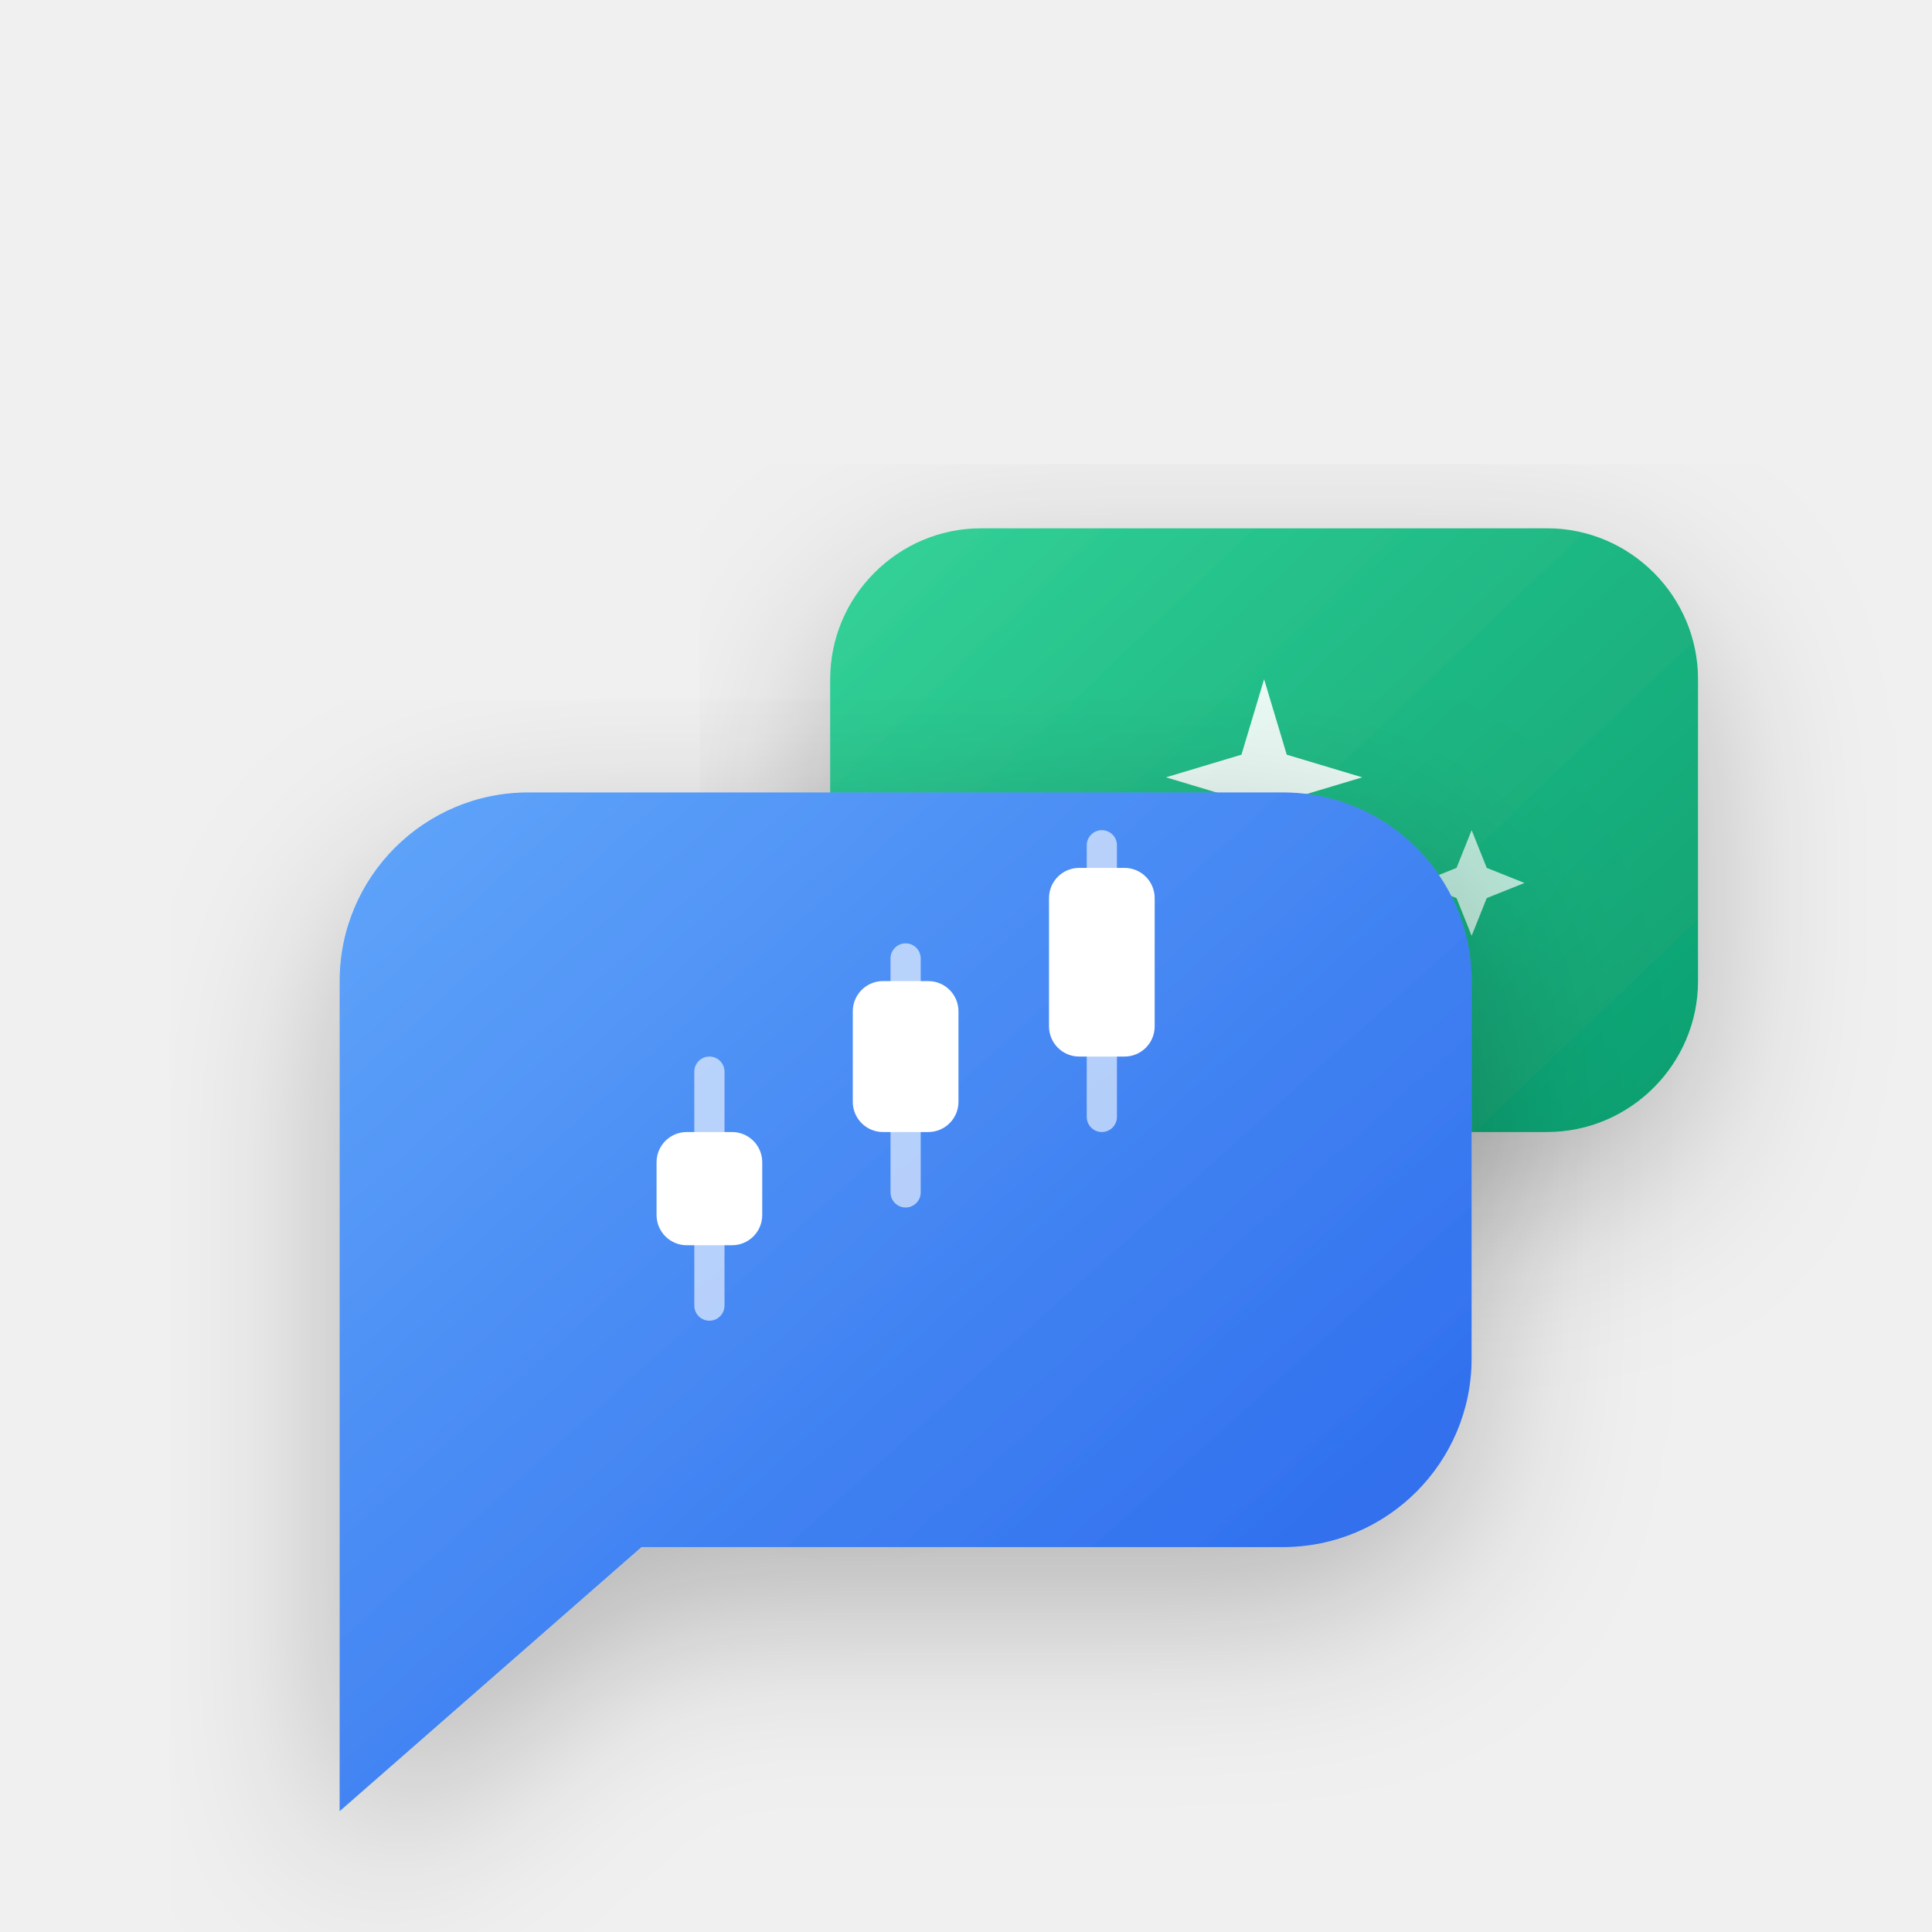
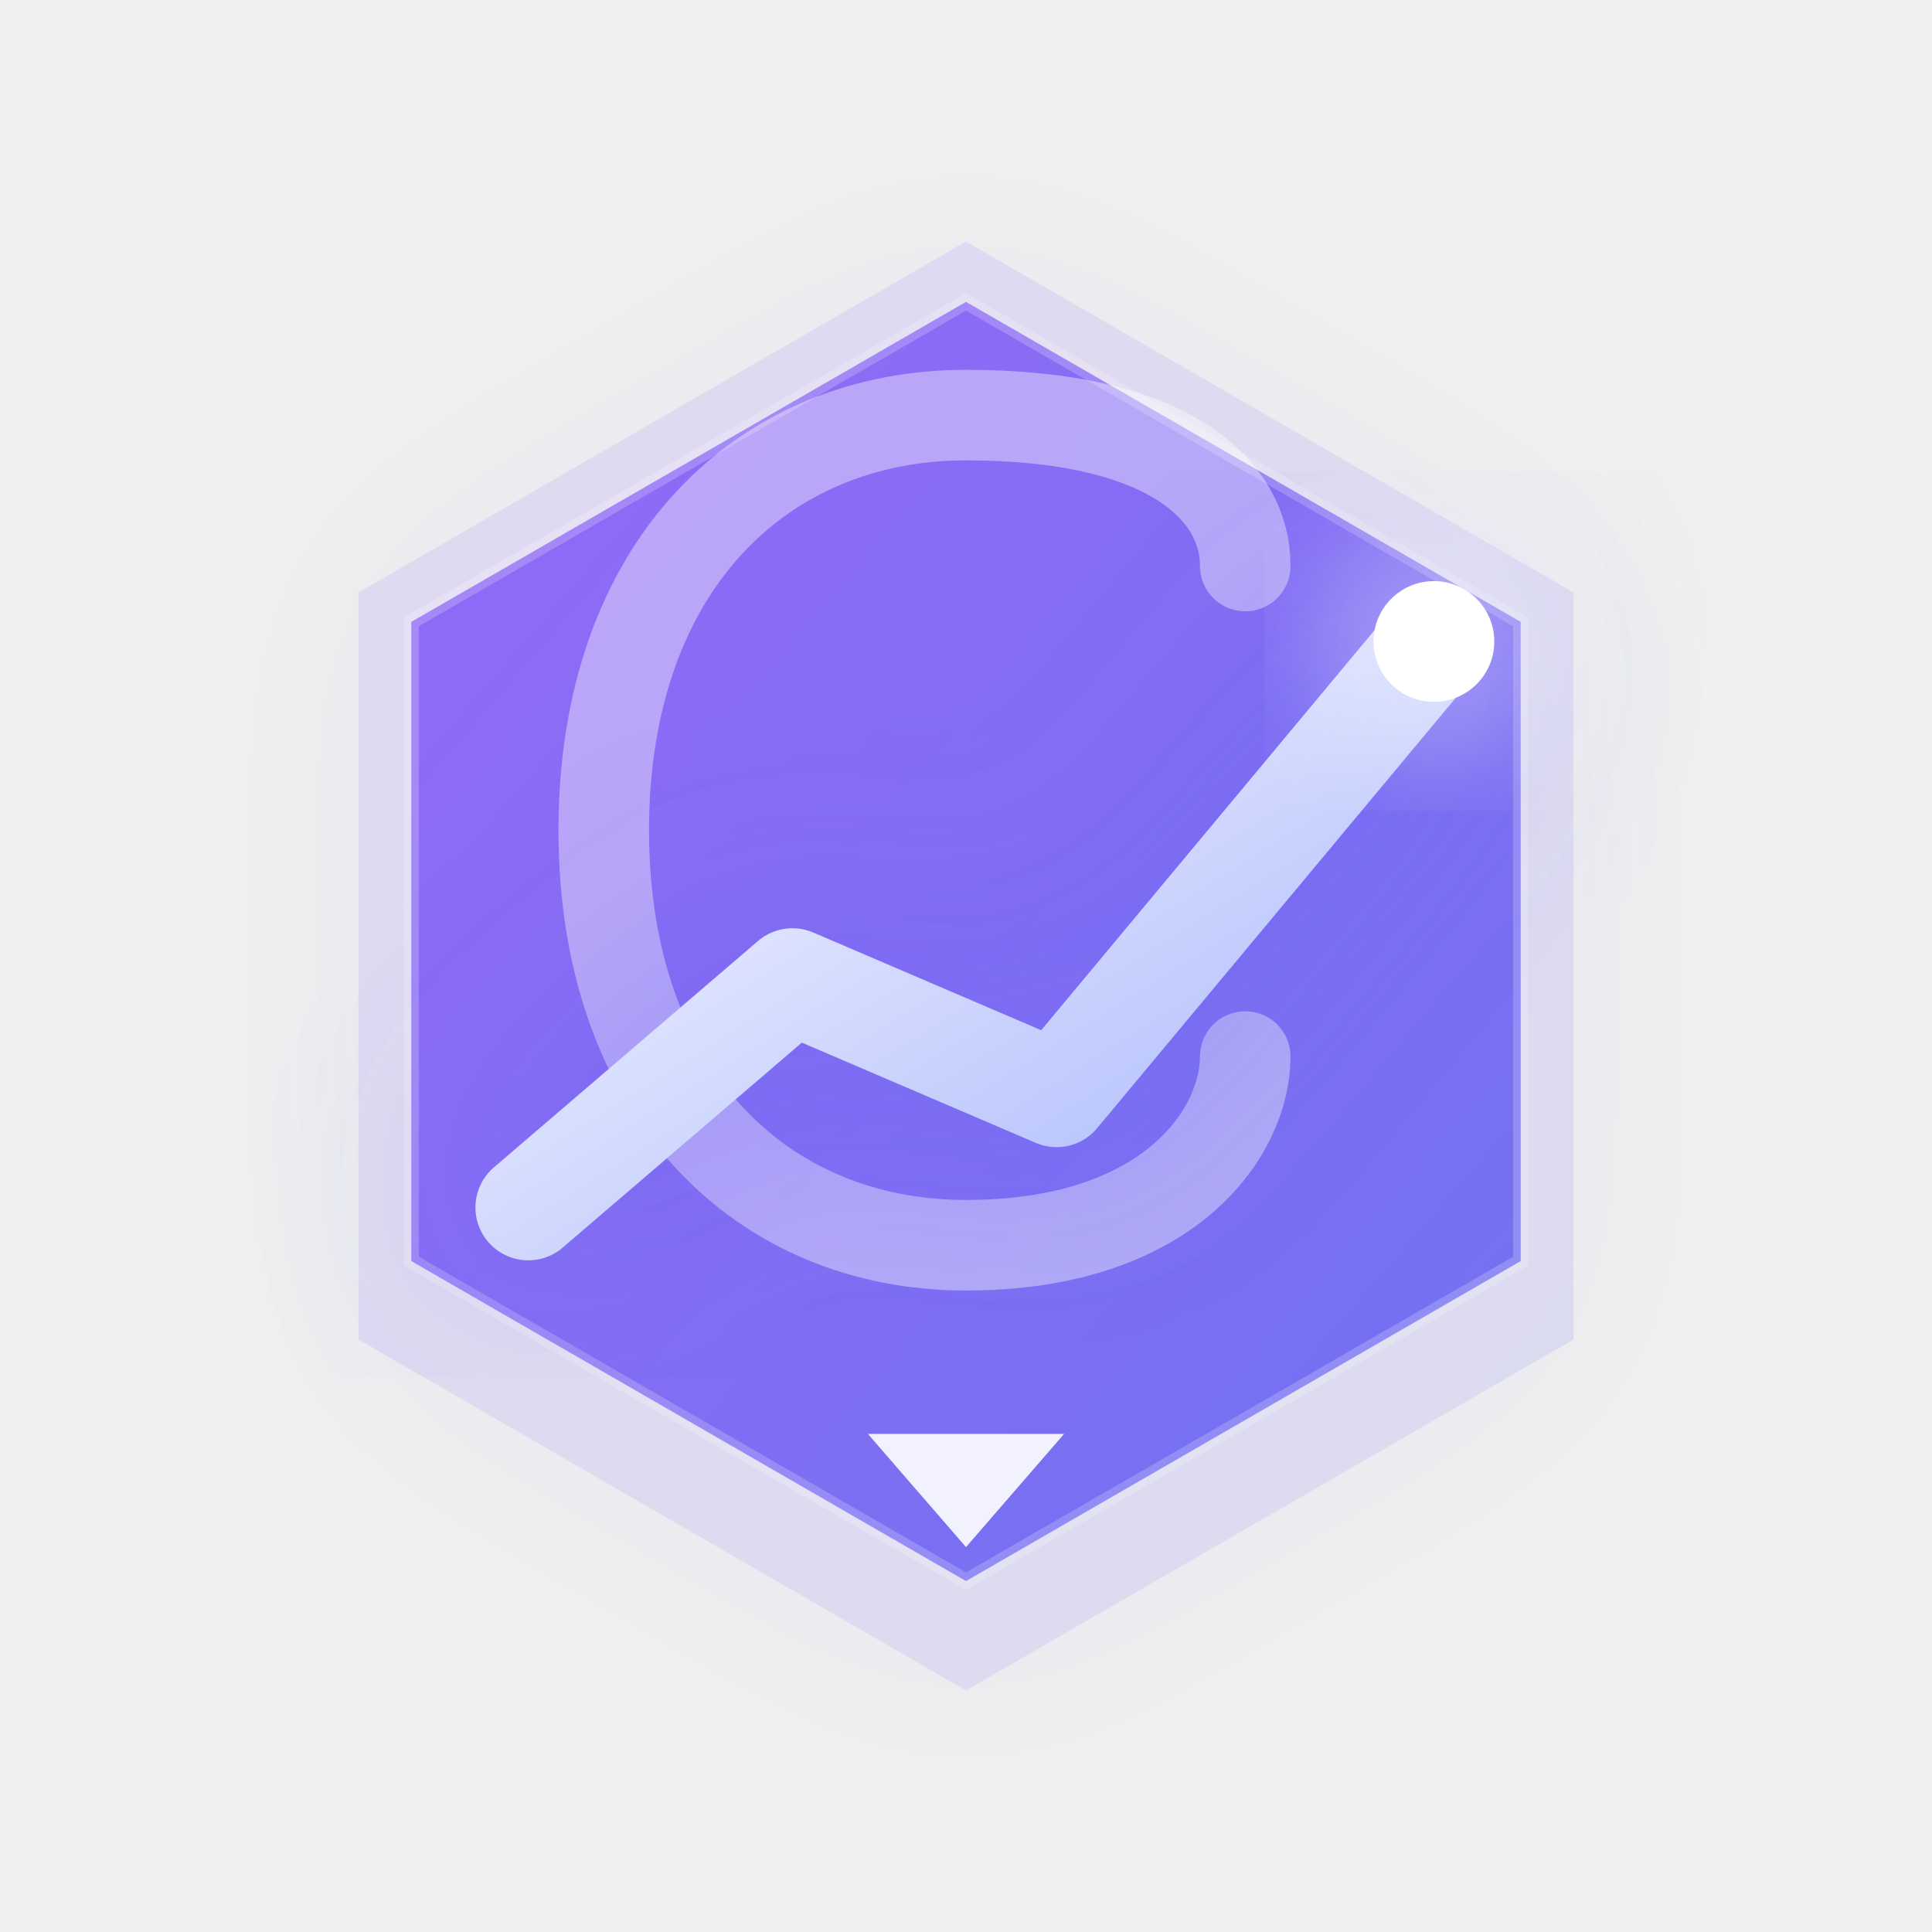
<svg xmlns="http://www.w3.org/2000/svg" width="256" height="256" viewBox="0 0 256 256" fill="none">
  <defs>
-     <linearGradient id="bgGrad" x1="0%" y1="0%" x2="100%" y2="100%">
-       <stop offset="0%" stop-color="#60A5FA" />
-       <stop offset="100%" stop-color="#2563EB" />
+     <linearGradient id="mainGrad" x1="0%" y1="0%" x2="100%" y2="100%">
+       <stop offset="0%" stop-color="#8b5cf6" />
+       <stop offset="100%" stop-color="#6366f1" />
    </linearGradient>
-     <linearGradient id="greenGrad" x1="0%" y1="0%" x2="100%" y2="100%">
-       <stop offset="0%" stop-color="#34D399" />
-       <stop offset="100%" stop-color="#059669" />
+     <linearGradient id="glowGrad" x1="0%" y1="0%" x2="100%" y2="100%">
+       <stop offset="0%" stop-color="#ec4899" opacity="0.4" />
+       <stop offset="100%" stop-color="#8b5cf6" opacity="0.1" />
    </linearGradient>
-     <filter id="dropShadow" x="-15%" y="-15%" width="140%" height="140%">
-       <feDropShadow dx="0" dy="8" stdDeviation="12" flood-color="#000000" flood-opacity="0.25" />
+     <linearGradient id="lineGrad" x1="0%" y1="0%" x2="100%" y2="100%">
+       <stop offset="0%" stop-color="#ffffff" />
+       <stop offset="100%" stop-color="#a5b4fc" />
+     </linearGradient>
+     <filter id="glassBlur" x="-20%" y="-20%" width="140%" height="140%">
+       <feGaussianBlur in="SourceGraphic" stdDeviation="8" />
+     </filter>
+     <filter id="outerGlow" x="-30%" y="-30%" width="160%" height="160%">
+       <feDropShadow dx="0" dy="0" stdDeviation="15" flood-color="#6366f1" flood-opacity="0.4" />
    </filter>
  </defs>
-   <g transform="translate(85, 45)" filter="url(#dropShadow)">
-     <path d="M140 85C140 96 131 105 120 105H55L25 135V45C25 34 34 25 45 25H120C131 25 140 34 140 45V85Z" fill="url(#greenGrad)" />
-     <path d="M82.5 45 L85.5 55 L95.5 58 L85.5 61 L82.5 71 L79.5 61 L69.5 58 L79.5 55 Z" fill="white" opacity="0.9" />
-     <path d="M110 65 L112 70 L117 72 L112 74 L110 79 L108 74 L103 72 L108 70 Z" fill="white" opacity="0.7" />
-     <path d="M60 75 L61.5 80 L66.5 81.5 L61.5 83 L60 88 L58.5 83 L53.5 81.5 L58.5 80 Z" fill="white" opacity="0.5" />
-   </g>
-   <g transform="translate(30, 85)" filter="url(#dropShadow)">
-     <path d="M165 95C165 108.8 153.8 120 140 120H55L15 155V45C15 31.2 26.2 20 40 20H140C153.8 20 165 31.2 165 45V95Z" fill="url(#bgGrad)" />
-     <rect x="62" y="55" width="4" height="35" rx="2" fill="white" opacity="0.6" />
-     <rect x="57" y="65" width="14" height="15" rx="4" fill="white" />
-     <rect x="88" y="40" width="4" height="35" rx="2" fill="white" opacity="0.6" />
-     <rect x="83" y="45" width="14" height="20" rx="4" fill="white" />
-     <rect x="114" y="25" width="4" height="40" rx="2" fill="white" opacity="0.6" />
-     <rect x="109" y="30" width="14" height="25" rx="4" fill="white" />
-   </g>
+   <path d="M128 32L208.5 78.5V177.5L128 224L47.5 177.5V78.5L128 32Z" fill="url(#mainGrad)" opacity="0.15" filter="url(#outerGlow)" />
+   <path d="M128 40L201.5 82.4V167.1L128 209.5L54.5 167.1V82.4L128 40Z" fill="url(#mainGrad)" fill-opacity="0.9" stroke="white" stroke-opacity="0.2" stroke-width="2" />
+   <path d="M165 75C165 65 155 55 128 55C101 55 80 75 80 110C80 145 101 165 128 165C155 165 165 150 165 140" stroke="white" stroke-width="12" stroke-linecap="round" opacity="0.4" />
+   <path d="M70 160L105 130L140 145L190 85" stroke="url(#lineGrad)" stroke-width="14" stroke-linecap="round" stroke-linejoin="round" filter="url(#outerGlow)" />
+   <path d="M115 190L128 205L141 190" fill="white" fill-opacity="0.9" />
+   <circle cx="190" cy="85" r="8" fill="white" />
+   <circle cx="190" cy="85" r="16" fill="white" fill-opacity="0.3" filter="url(#glassBlur)" />
</svg>
